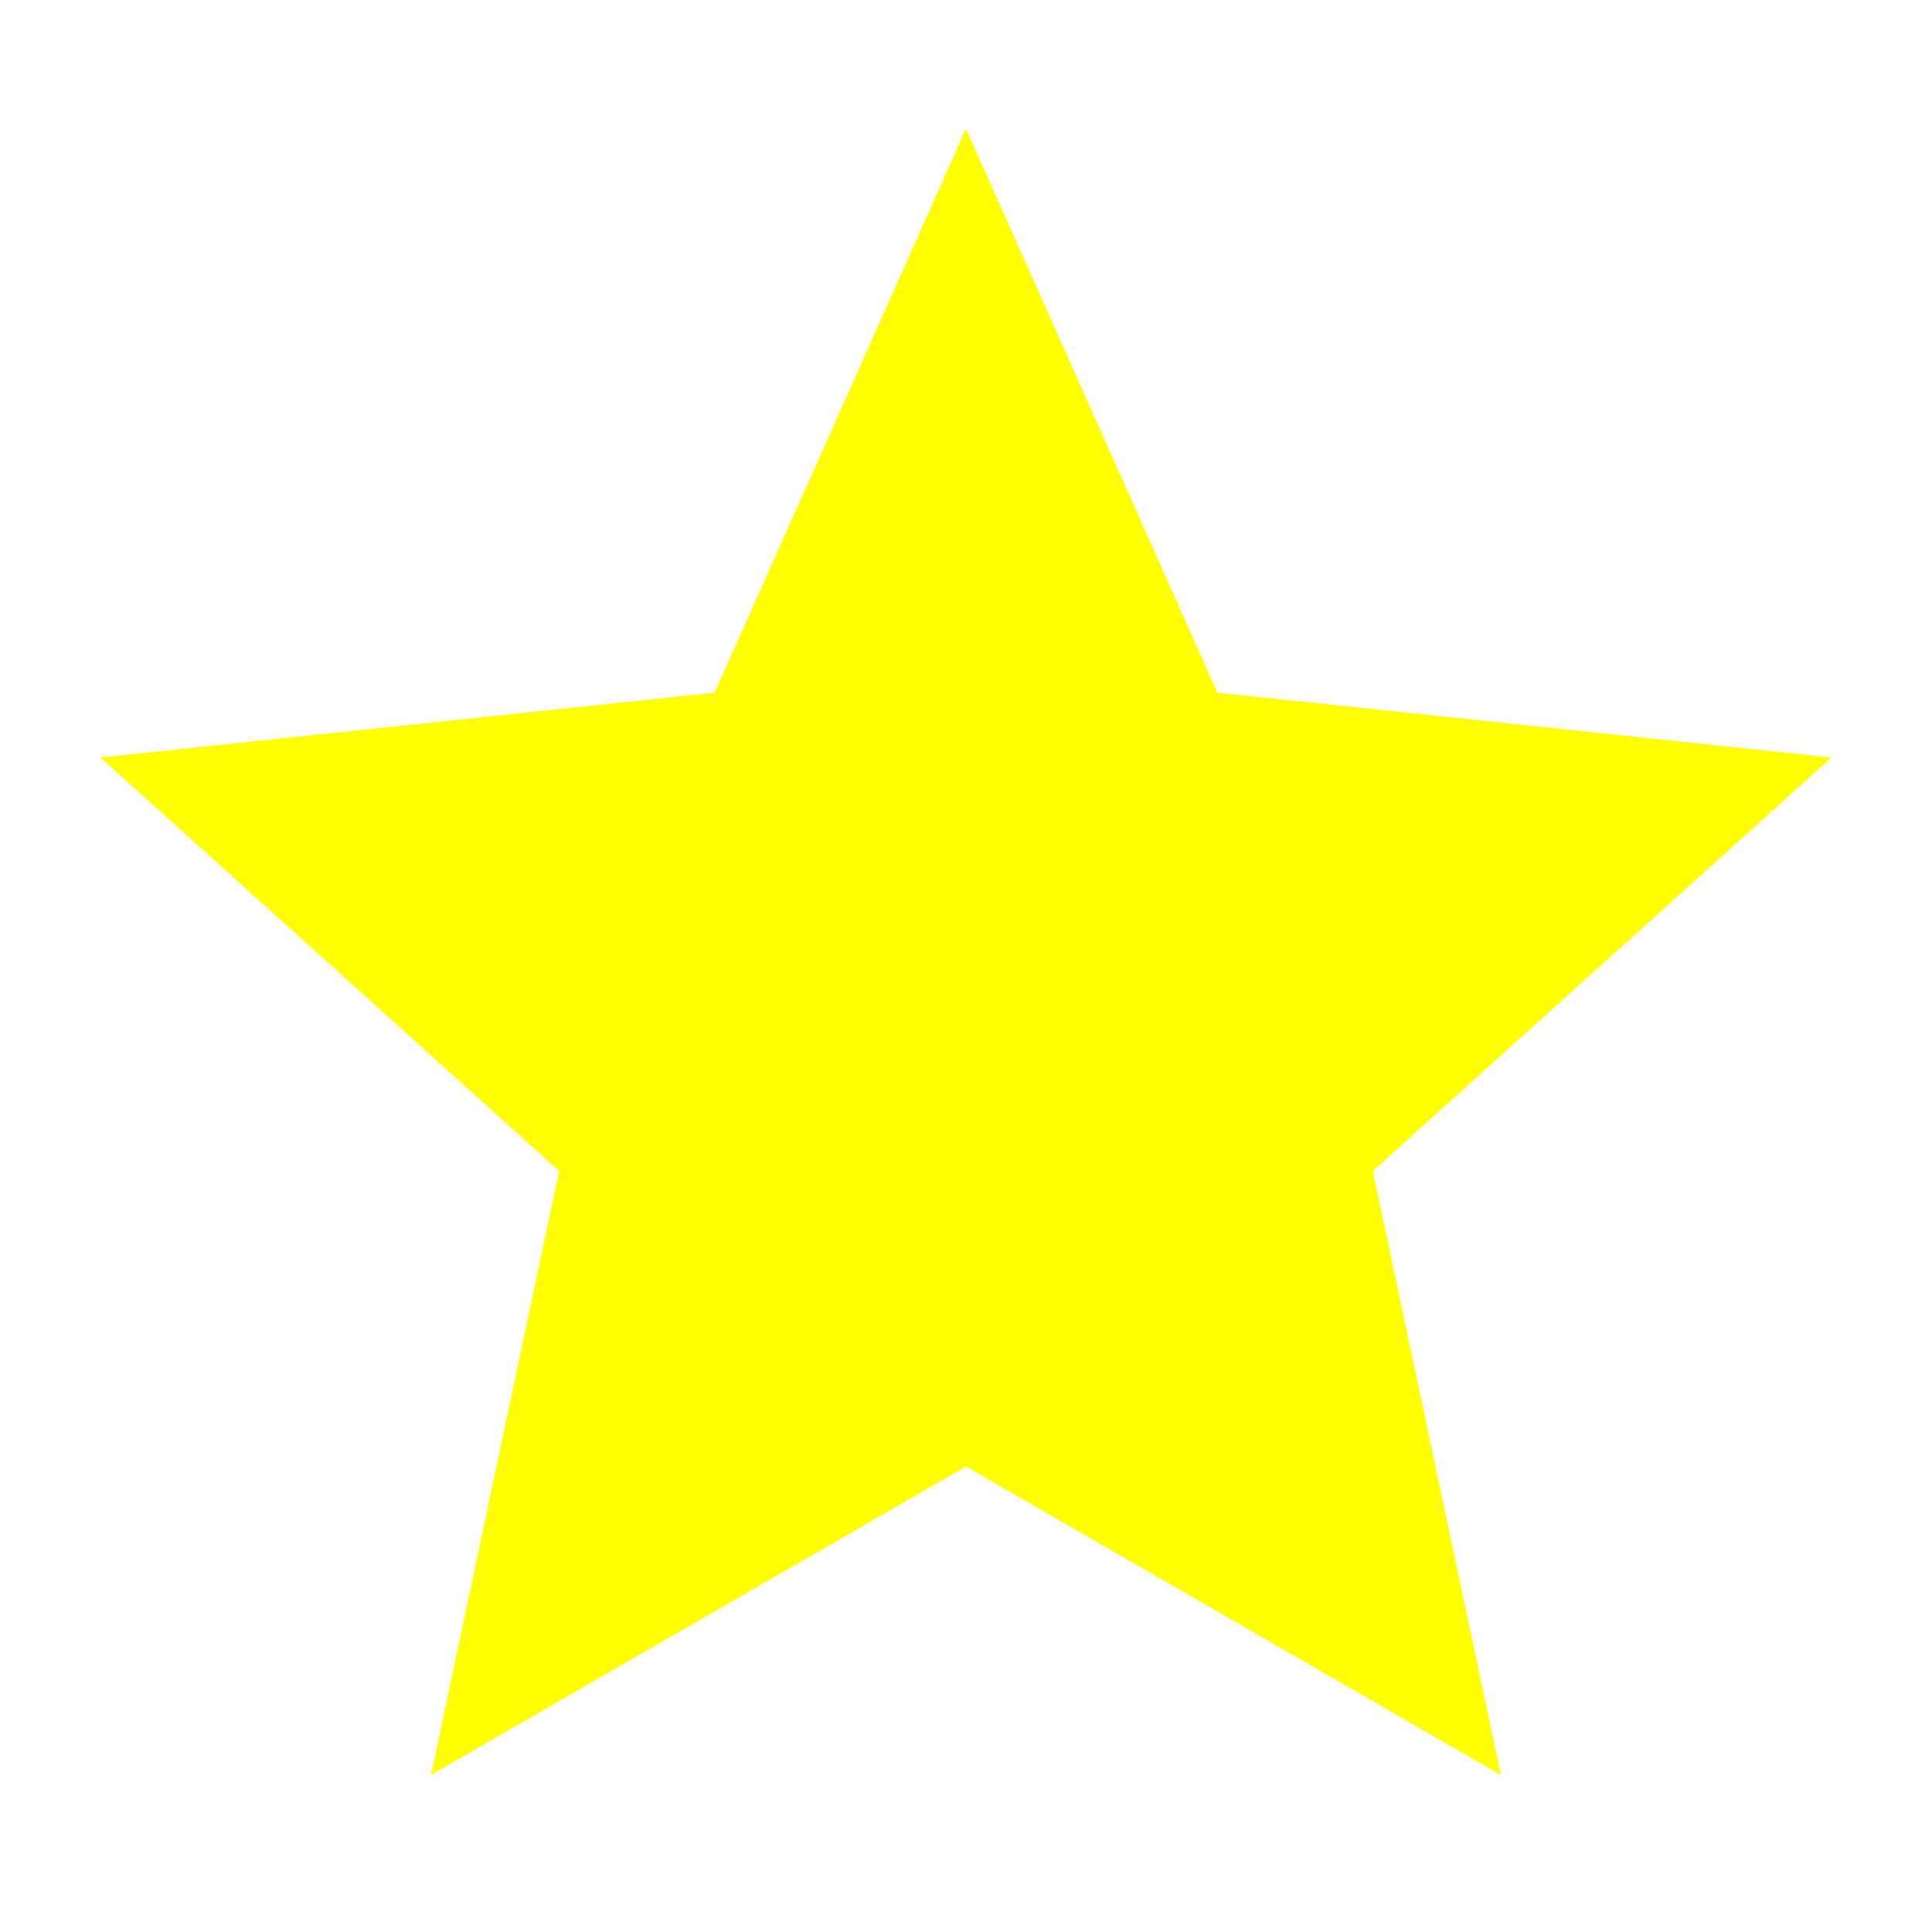
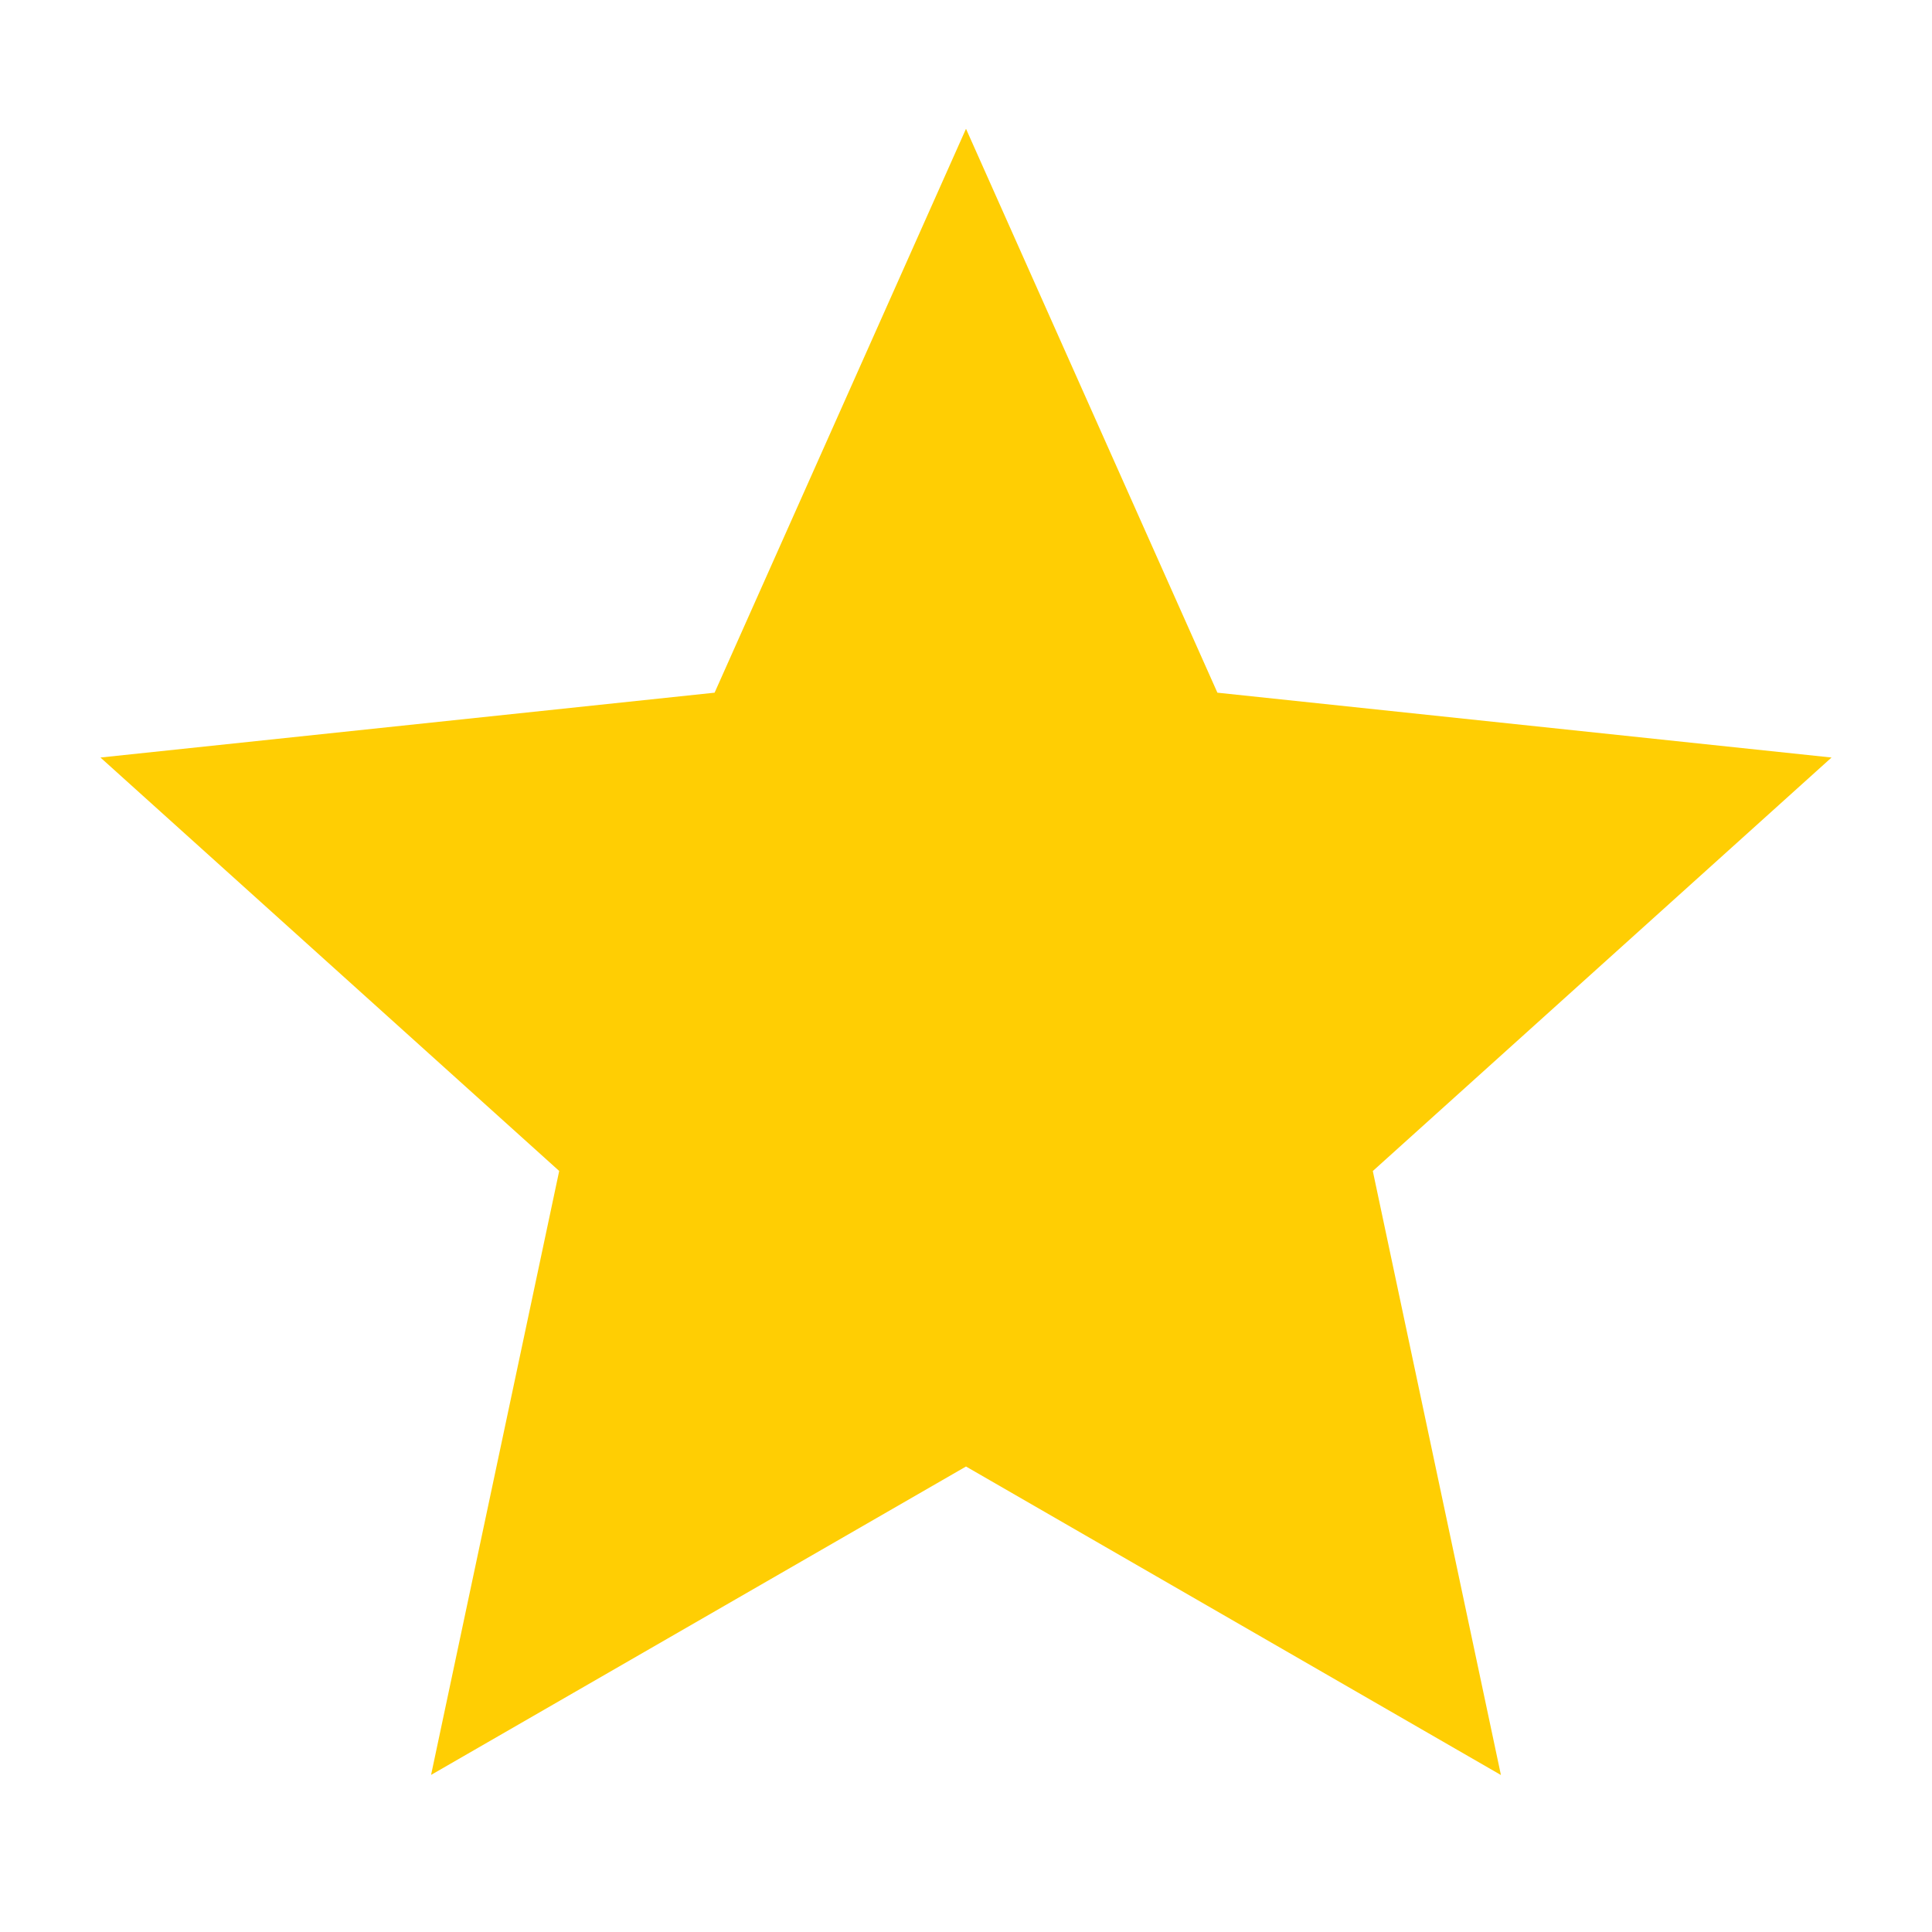
<svg xmlns="http://www.w3.org/2000/svg" aria-hidden="true" role="img" class="iconify iconify--la" width="32" height="32" preserveAspectRatio="xMidYMid meet" viewBox="0 0 32 32">
-   <path d="M30.336 12.547l-10.172-1.074L16 2.133l-4.164 9.34l-10.172 1.074l7.598 6.848L7.14 29.398L16 24.29l8.86 5.11l-2.122-10.004z" fill="yellow" />
+   <style>
+     .star {
+       fill: #ffce03;
+     }
+   </style>
+   <path class="star" d="M30.336 12.547l-10.172-1.074L16 2.133l-4.164 9.34l-10.172 1.074l7.598 6.848L7.14 29.398L16 24.29l8.86 5.11l-2.122-10.004z">
+   </path>
</svg>
